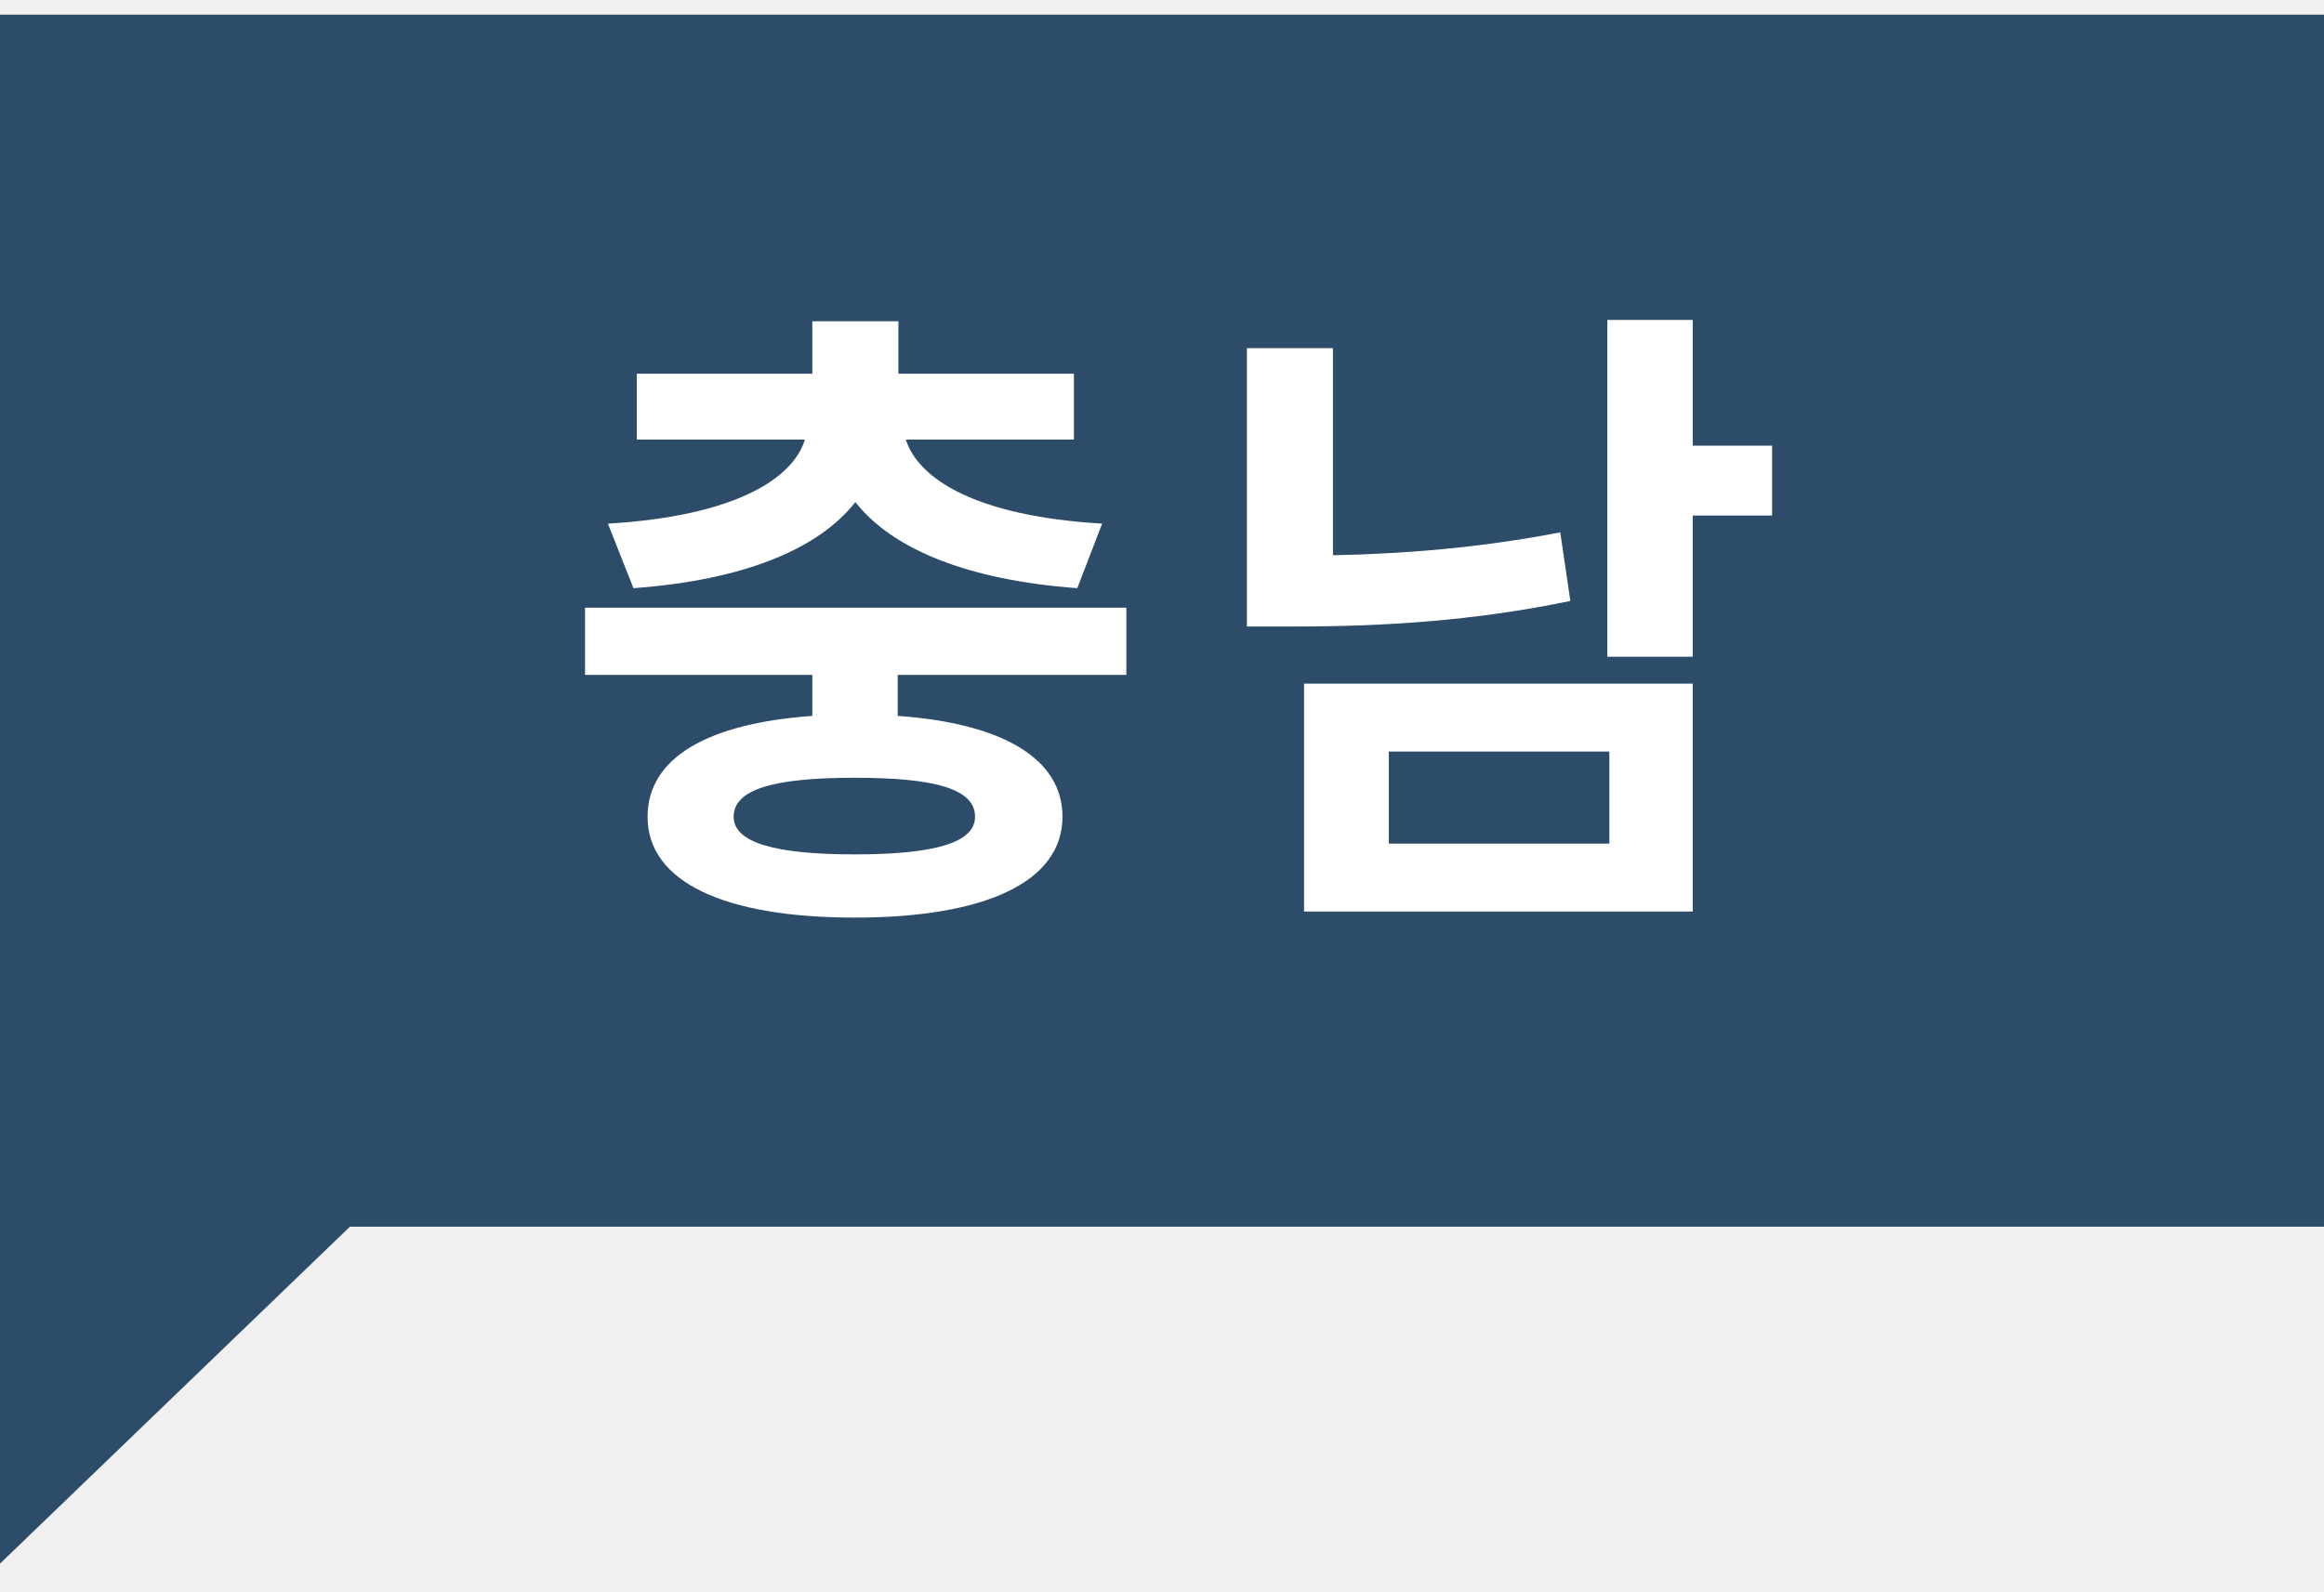
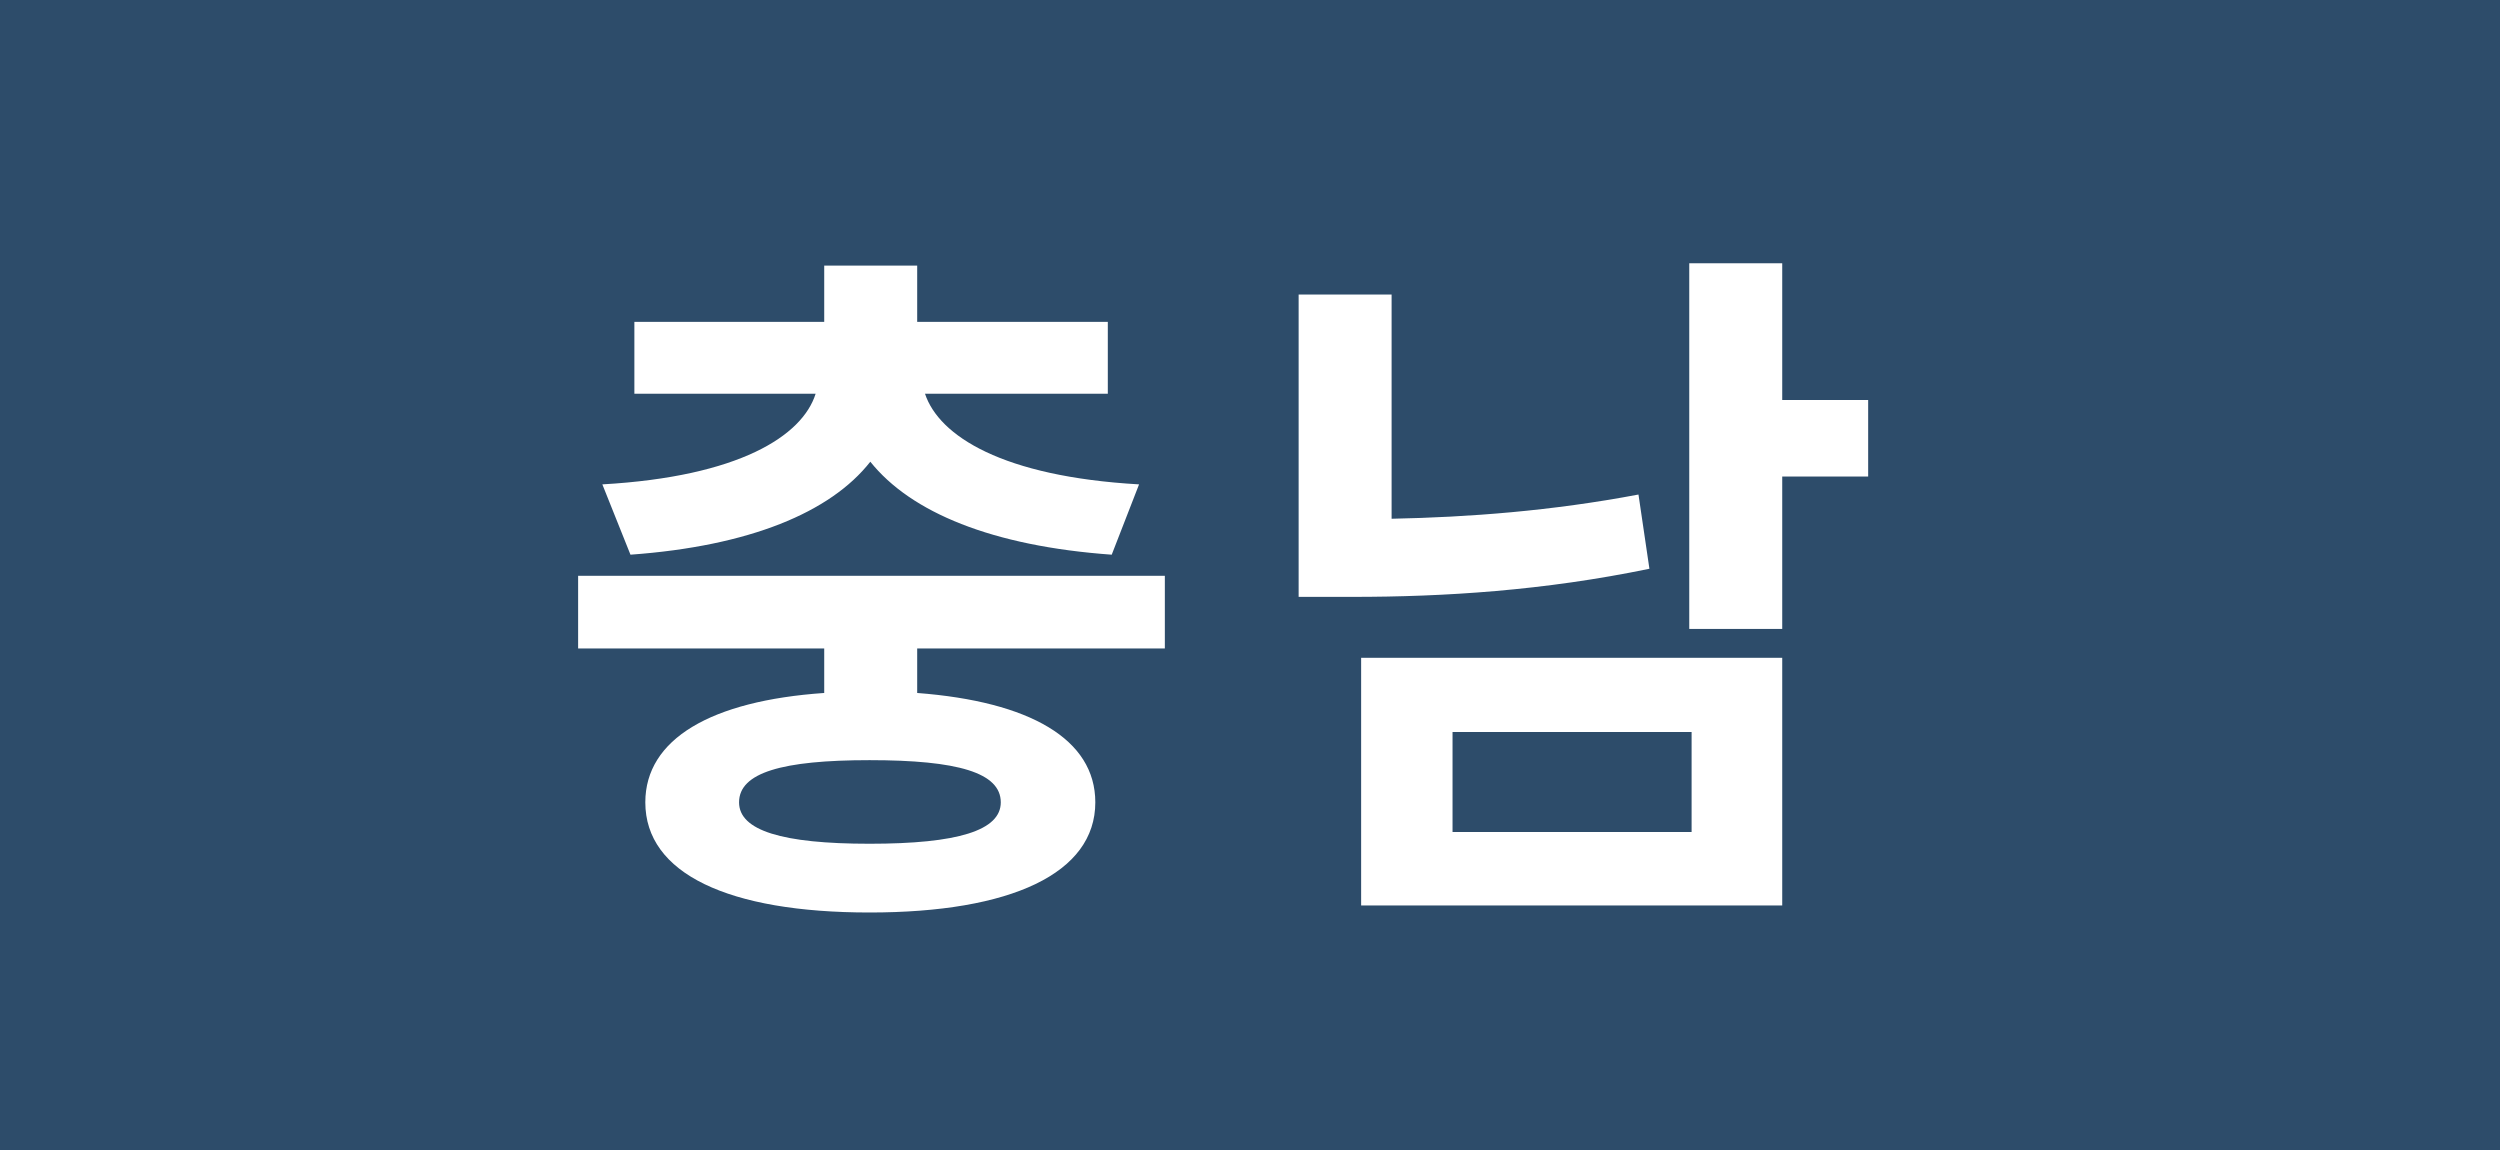
- <svg xmlns="http://www.w3.org/2000/svg" width="54" height="37" viewBox="0 0 54 37">
+ <svg xmlns="http://www.w3.org/2000/svg" width="50" height="23" viewBox="0 0 50 23">
  <g fill="none" fill-rule="evenodd">
    <g>
      <g>
-         <path fill="#2D4C6A" stroke="#2D4C6A" stroke-width="2" d="M53 1v26.168H7.728L1 33.648V1h52z" transform="translate(-756 -1019) translate(756 1019.342)" />
-         <text fill="#FFF" font-family="NotoSansCJKkr-Bold, Noto Sans CJK KR" font-size="15" font-weight="bold" letter-spacing="1" transform="translate(-756 -1019) translate(756 1019.342)">
-           <tspan x="13" y="19.658">충남</tspan>
+         <path fill="#2D4C6A" stroke="#2D4C6A" stroke-width="2" d="M49 1v21H1V1h48z" transform="translate(-189 -771) translate(189 771)" />
+         <text fill="#FFF" font-family="NotoSansCJKkr-Bold, Noto Sans CJK KR" font-size="14" font-weight="bold" letter-spacing="1" transform="translate(-189 -771) translate(189 771)">
+           <tspan x="11" y="17">충남</tspan>
        </text>
      </g>
    </g>
  </g>
</svg>
